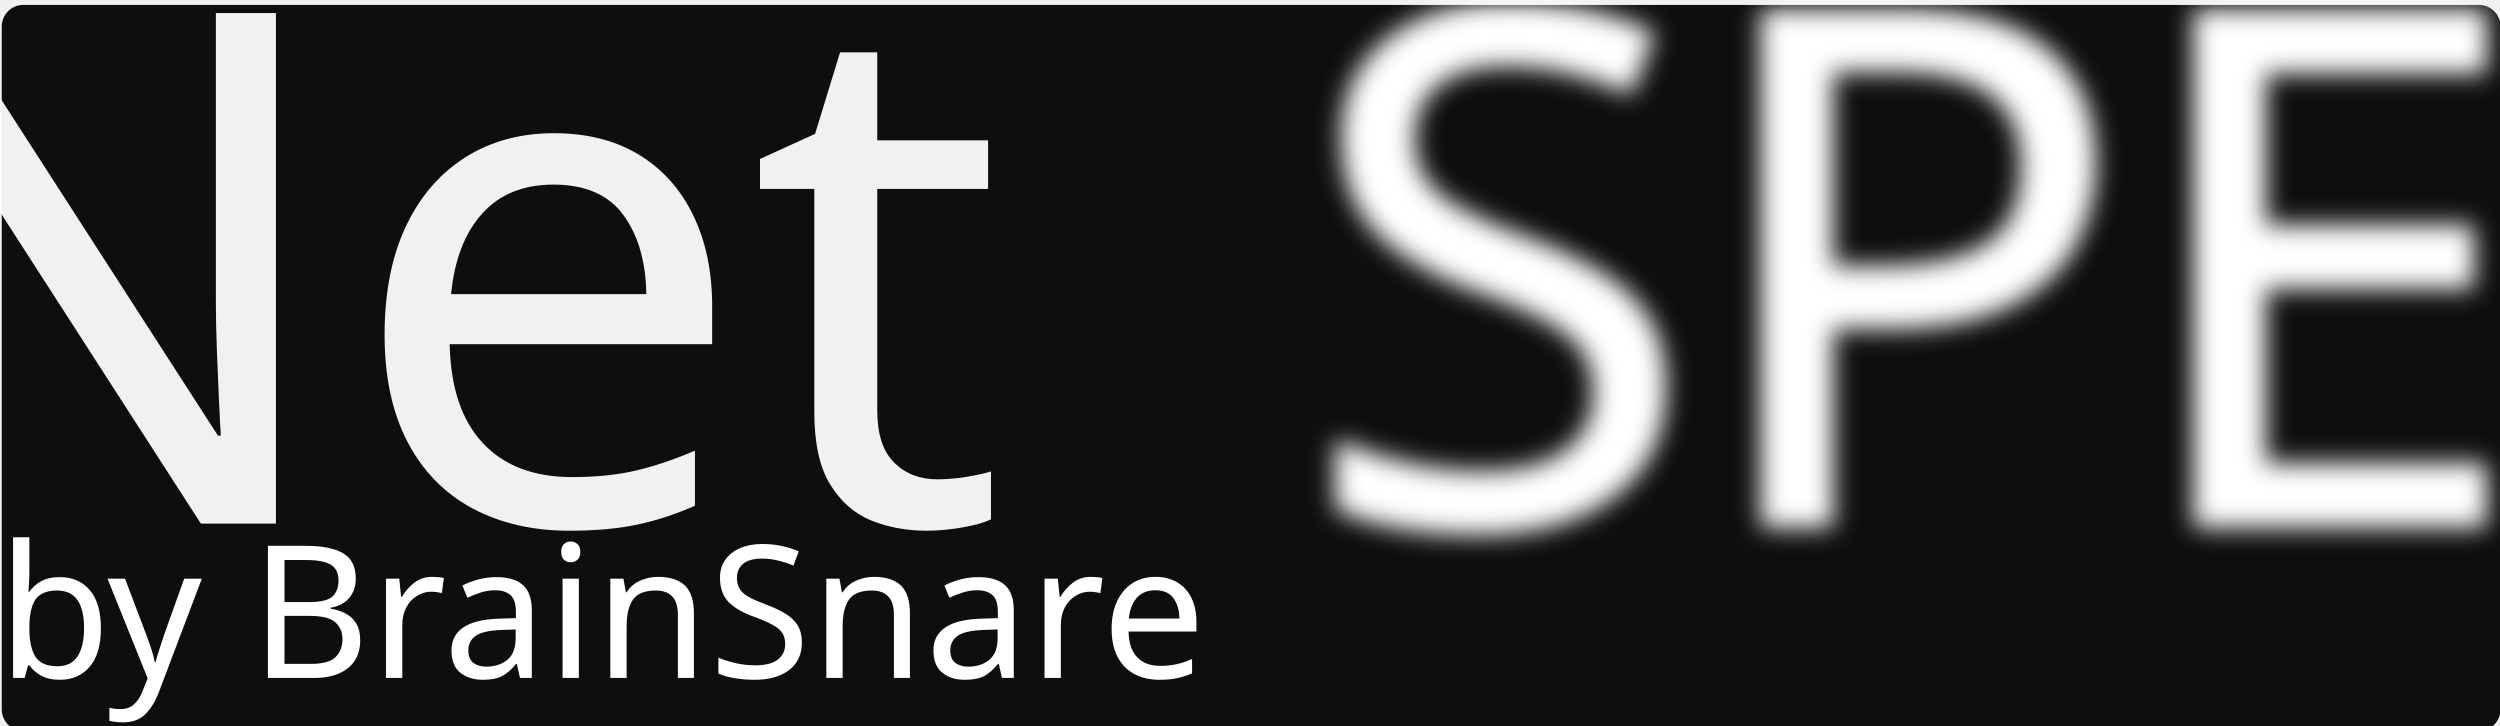
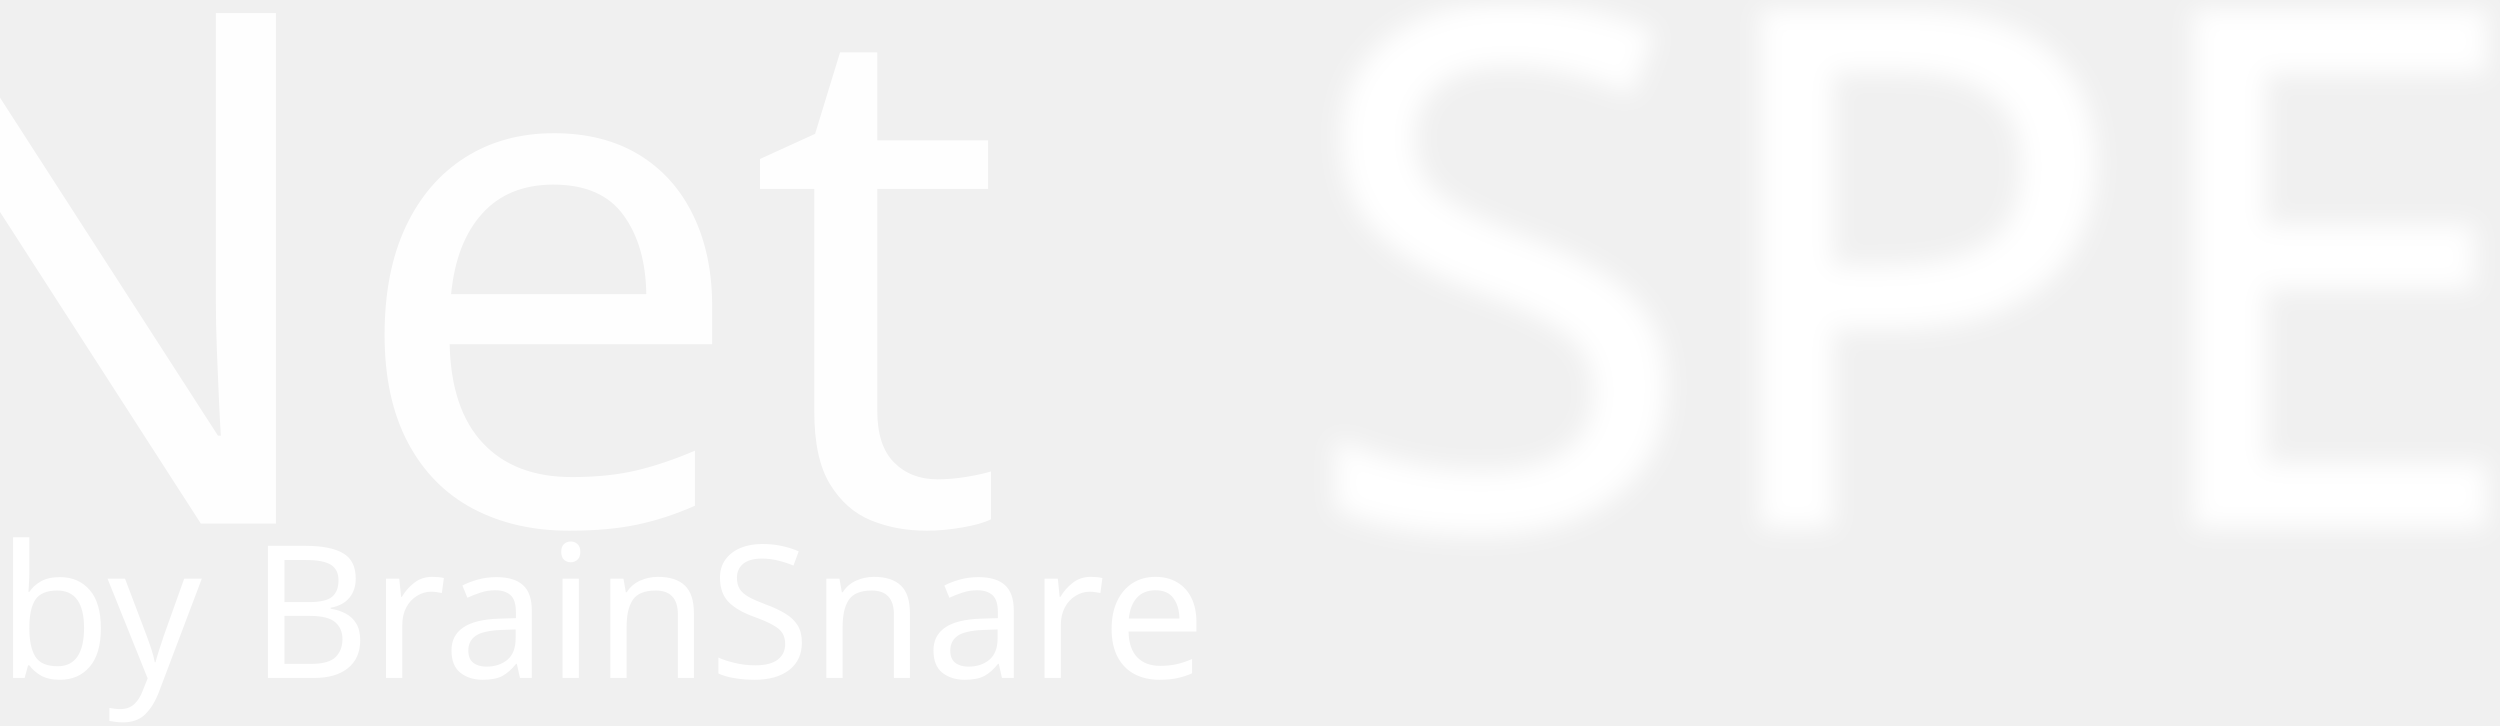
<svg xmlns="http://www.w3.org/2000/svg" width="297.161" height="86.191" id="svg2985" version="1.1">
  <defs id="defs2987">
    <filter id="filter3845" color-interpolation-filters="sRGB">
      <feGaussianBlur stdDeviation="0.004" id="feGaussianBlur3847" />
    </filter>
    <filter id="filter3867" color-interpolation-filters="sRGB">
      <feGaussianBlur stdDeviation="1.459" id="feGaussianBlur3869" />
    </filter>
  </defs>
-   <g id="layer2" style="display:inline" transform="translate(-81.30254,5.528529)">
+   <g id="layer2" style="display:none" transform="translate(-81.30254,5.528529)">
    <rect style="opacity:0.94;fill:#000000;stroke:#000000;stroke-width:5.118;stroke-linecap:round;stroke-linejoin:round;stroke-miterlimit:4;stroke-opacity:1;stroke-dasharray:none" id="rect2996" width="291.899" height="81.183" x="84.069" y="-2.386" />
  </g>
  <g id="layer4" transform="translate(-81.30254,5.528529)">
    <text xml:space="preserve" style="font-size:24px;font-style:normal;font-variant:normal;font-weight:normal;font-stretch:normal;text-align:start;line-height:125%;letter-spacing:0px;word-spacing:0px;writing-mode:lr-tb;text-anchor:start;fill:#000000;fill-opacity:1;stroke:none;font-family:Candara;-inkscape-font-specification:Candara" x="80.981" y="75.054" id="text2999">
      <tspan x="80.981" y="75.054" id="tspan3004" style="font-size:22px;font-style:normal;font-variant:normal;font-weight:normal;font-stretch:normal;text-align:start;line-height:125%;writing-mode:lr-tb;text-anchor:start;fill:#ffffff;stroke:none;font-family:Eurostile;-inkscape-font-specification:Eurostile">by BrainSnare</tspan>
    </text>
  </g>
  <g id="layer3" style="display:inline" transform="translate(-81.30254,5.528529)">
    <rect style="fill:#000000;fill-opacity:0;stroke:none" id="rect3015" width="468.333" height="60.833" x="0" y="-0.833" />
  </g>
  <g id="layer1" style="display:inline" transform="translate(-81.30254,5.528529)">
    <text xml:space="preserve" style="font-size:24px;font-style:normal;font-variant:normal;font-weight:normal;font-stretch:normal;text-align:start;line-height:125%;letter-spacing:0px;word-spacing:0px;writing-mode:lr-tb;text-anchor:start;fill:#000000;fill-opacity:1;stroke:none;font-family:Candara;-inkscape-font-specification:Candara" x="235" y="30.833" id="text3009">
      <tspan id="tspan3011" x="235" y="30.833" />
    </text>
    <text xml:space="preserve" style="font-size:24px;font-style:normal;font-variant:normal;font-weight:normal;font-stretch:normal;text-align:end;line-height:125%;letter-spacing:0px;word-spacing:0px;writing-mode:lr-tb;text-anchor:end;opacity:0.94;fill:#ffffff;fill-opacity:1;stroke:none;filter:url(#filter3845);font-family:Candara;-inkscape-font-specification:Candara" x="232.167" y="56.708" id="text2997">
      <tspan id="tspan3003" x="232.167" y="56.708" style="font-size:85px;font-style:normal;font-variant:normal;font-weight:normal;font-stretch:normal;fill:#ffffff;font-family:Eurostile;-inkscape-font-specification:Eurostile">Net</tspan>
    </text>
    <text xml:space="preserve" style="font-size:24px;font-style:normal;font-variant:normal;font-weight:normal;font-stretch:normal;text-align:start;line-height:125%;letter-spacing:0px;word-spacing:0px;writing-mode:lr-tb;text-anchor:start;fill:#000000;fill-opacity:1;stroke:#ffffff;stroke-linecap:round;stroke-linejoin:round;stroke-opacity:1;filter:url(#filter3867);font-family:Candara;-inkscape-font-specification:Candara" x="236.167" y="56.708" id="text3017">
      <tspan id="tspan3019" x="236.167" y="56.708" style="font-size:85px;font-style:normal;font-variant:normal;font-weight:normal;font-stretch:normal;fill:#ffffff;stroke:#ffffff;stroke-linecap:round;stroke-linejoin:round;stroke-opacity:1;font-family:Eurostile;-inkscape-font-specification:Eurostile">SPE</tspan>
    </text>
  </g>
</svg>
